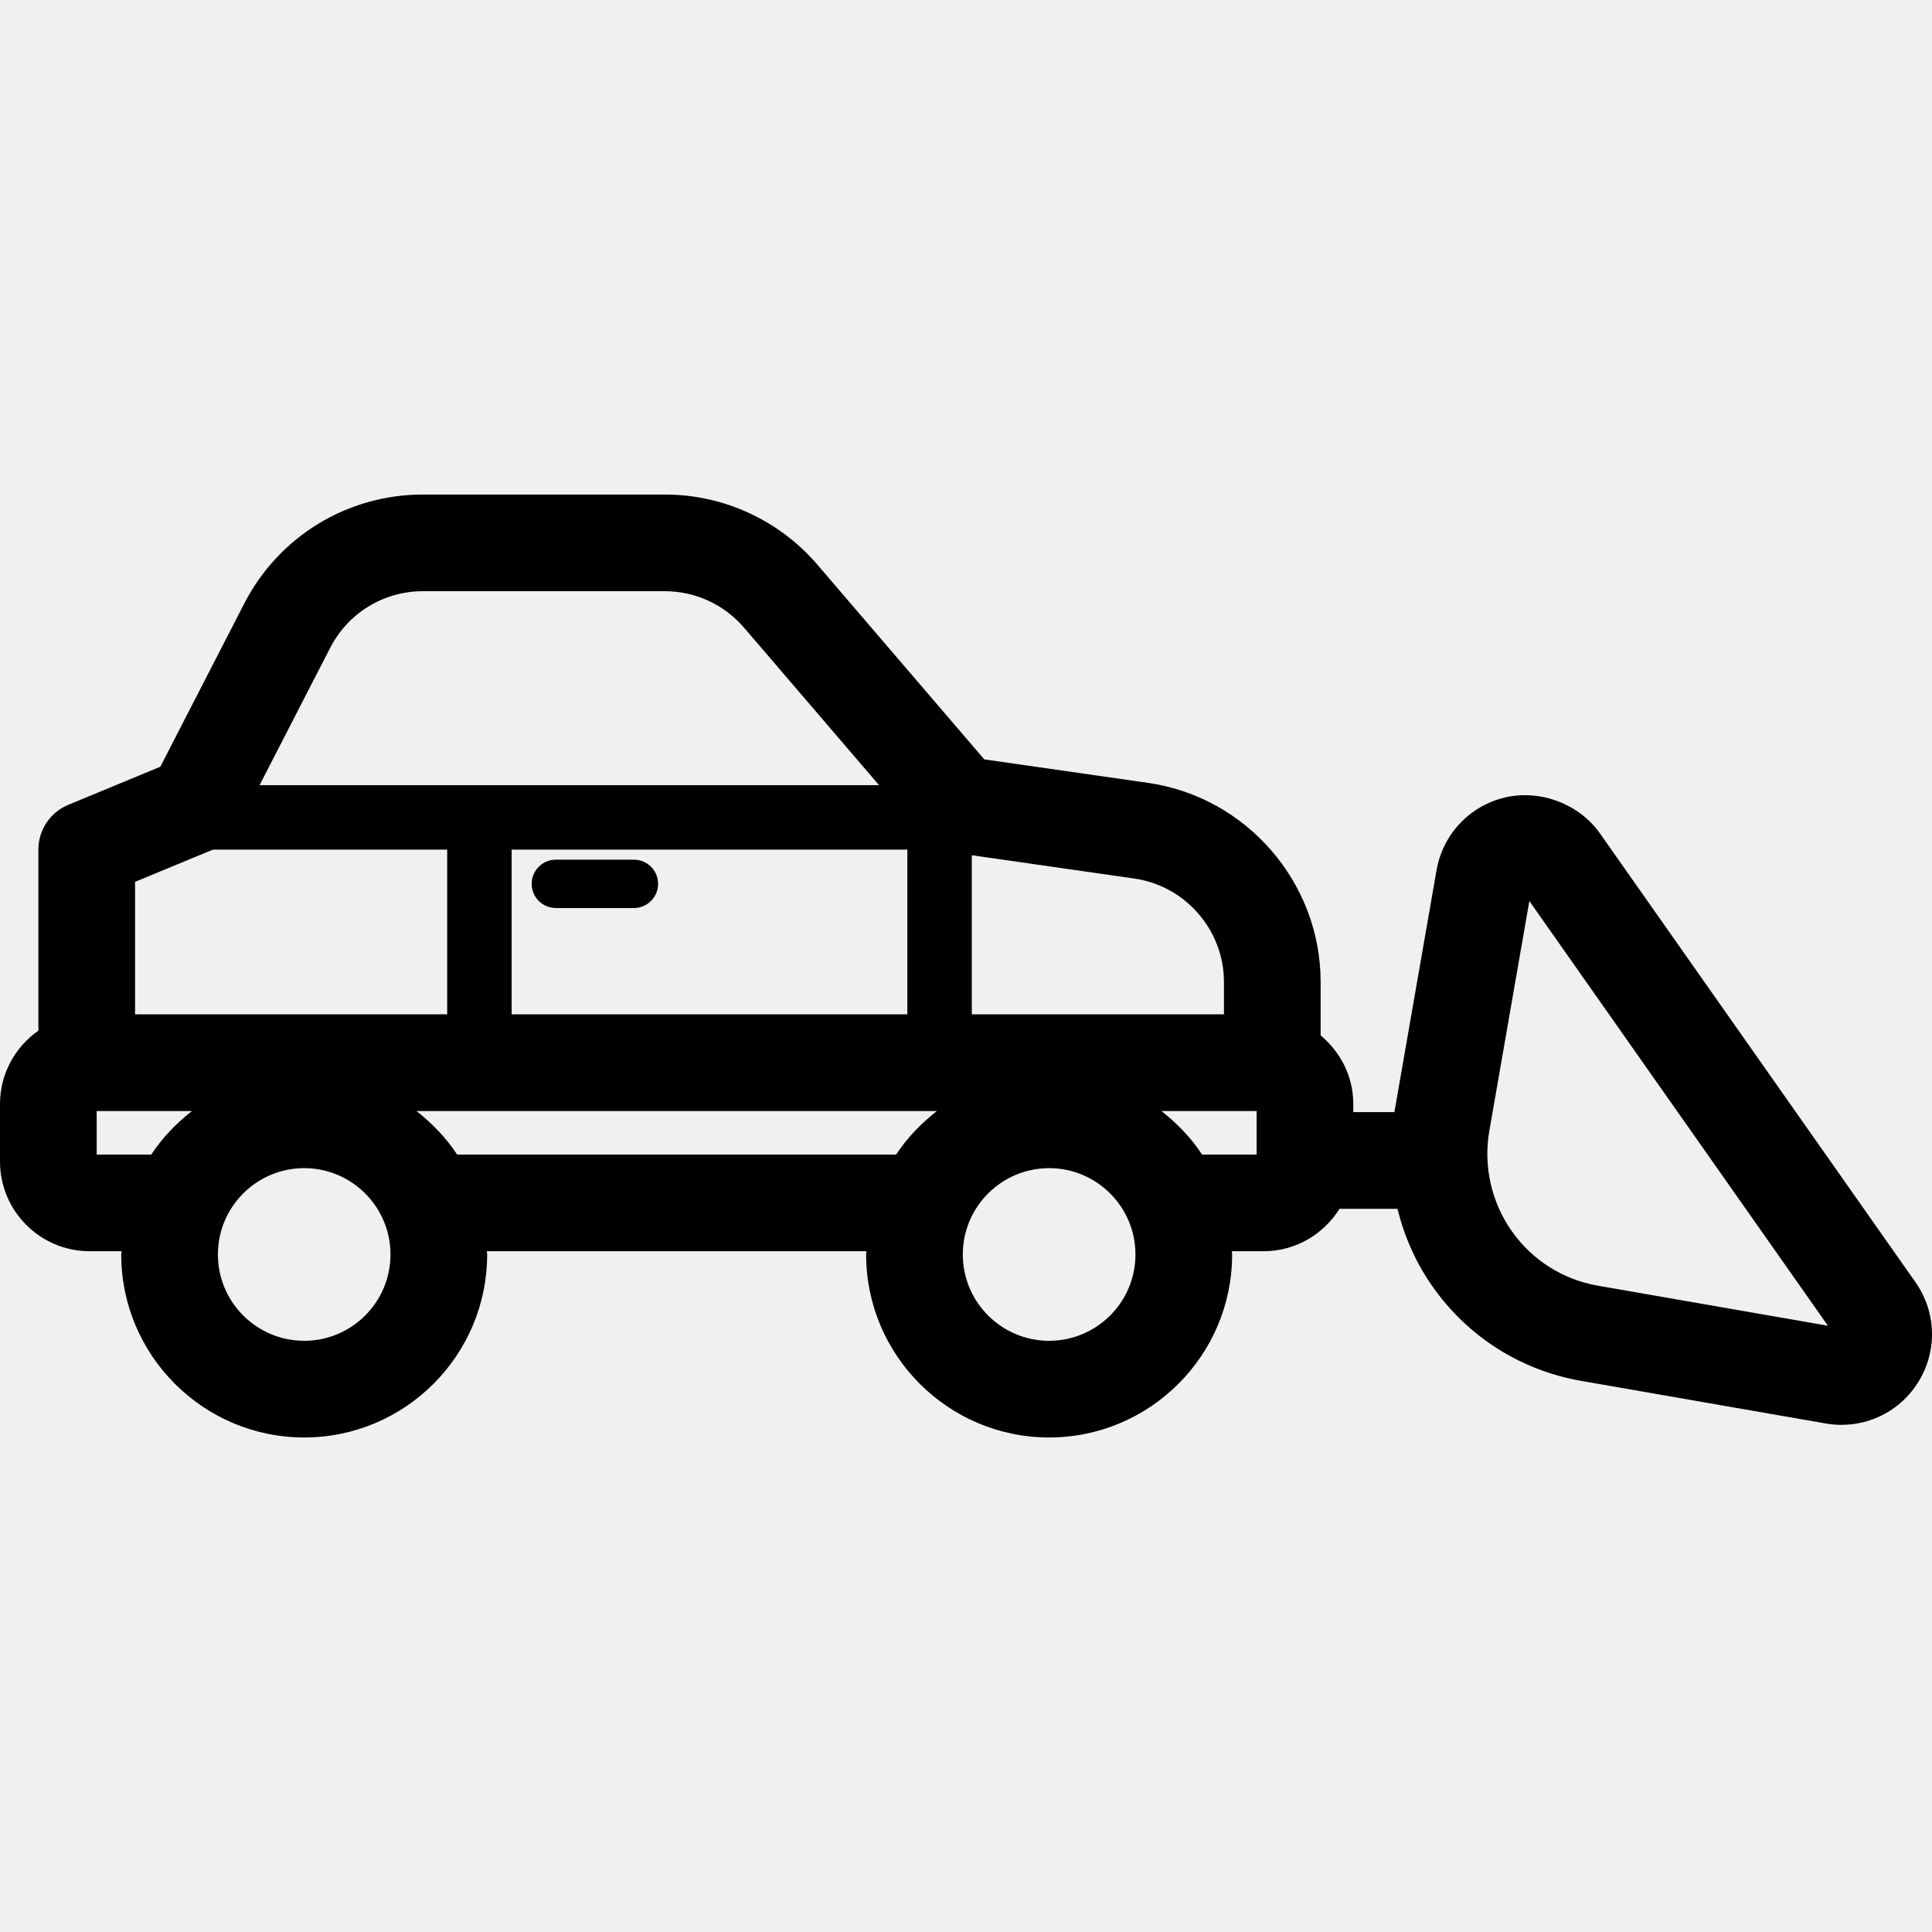
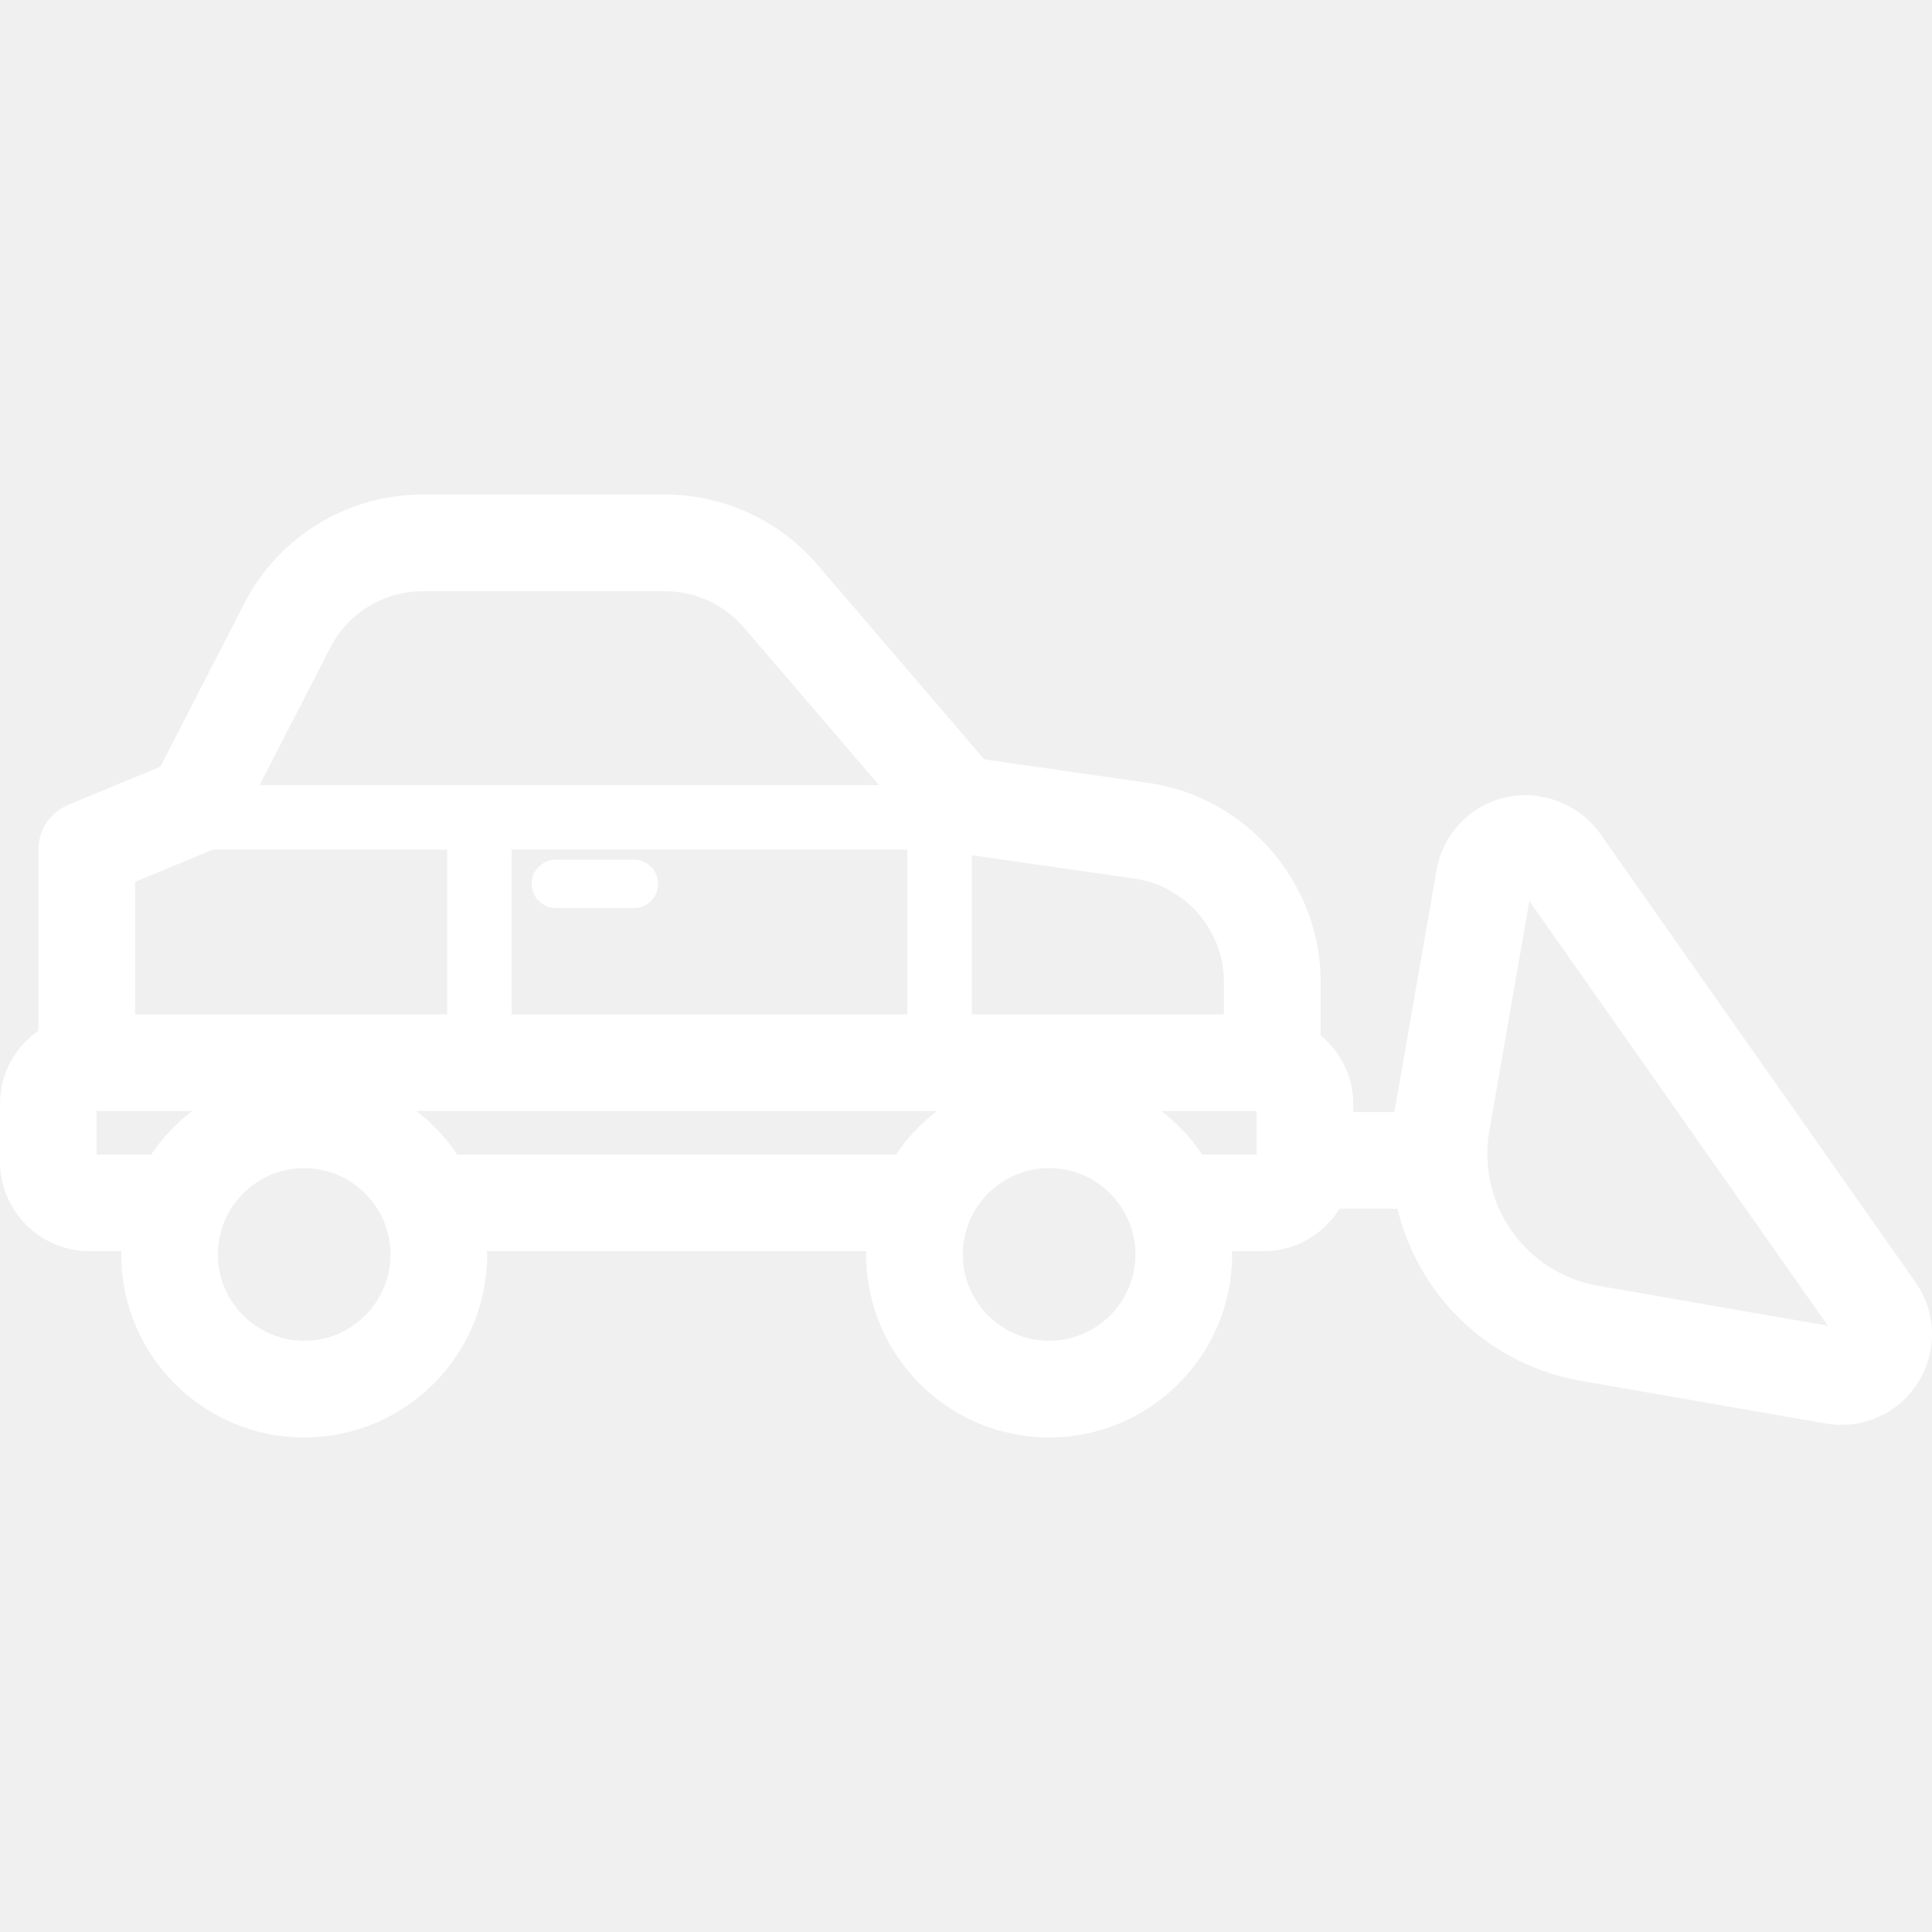
- <svg xmlns="http://www.w3.org/2000/svg" version="1.1" id="Capa_1" x="0px" y="0px" viewBox="0 0 492.499 492.499" style="enable-background:new 0 0 492.499 492.499;" xml:space="preserve">
+ <svg xmlns="http://www.w3.org/2000/svg" version="1.1" id="Capa_1" fill="white" x="0px" y="0px" viewBox="0 0 492.499 492.499" style="enable-background:new 0 0 492.499 492.499;" xml:space="preserve">
  <g>
    <path d="M141.691,231.469h19.911c3.401,0,6.161-2.76,6.161-6.162c0-3.4-2.76-6.161-6.161-6.161h-19.911   c-3.403,0-6.161,2.761-6.161,6.161C135.53,228.709,138.289,231.469,141.691,231.469z" />
    <path d="M488.272,326.838l-80.416-114.39c-5.311-7.517-15.115-11.167-23.89-9.233c-9.163,2.037-16.126,9.322-17.762,18.587   l-10.75,61.7h-10.478v-2.07c0-7.059-3.289-13.301-8.326-17.496v-13.654c0-25.31-18.901-47.116-43.963-50.709l-41.781-5.994   l-42.533-49.626c-9.756-11.368-23.923-17.889-38.892-17.889H107.82c-19.269,0-36.742,10.653-45.566,27.806l-21.388,41.587   l-23.473,9.715c-4.604,1.901-7.606,6.402-7.606,11.384v46.167C3.884,266.864,0,273.698,0,281.431v14.665   C0,308.7,10.254,318.96,22.863,318.96h8.12c0,0.281-0.08,0.546-0.08,0.827c0,25.719,20.921,46.648,46.642,46.648   c25.719,0,46.641-20.93,46.641-46.648c0-0.281-0.081-0.546-0.081-0.827h96.766c0,0.281-0.081,0.546-0.081,0.827   c0,25.719,20.923,46.648,46.643,46.648c25.719,0,46.657-20.93,46.657-46.648c0-0.281-0.081-0.546-0.081-0.827h8.103   c8.184,0,15.306-4.349,19.349-10.814h14.779c1.732,7.004,4.653,13.725,8.936,19.799c9.001,12.827,22.479,21.372,37.93,24.075   l62.318,10.854c1.331,0.233,2.647,0.345,3.963,0.345c7.973,0,15.258-4.019,19.494-10.717   C493.918,344.576,493.678,334.5,488.272,326.838z M231.301,216.58v41.987H130.427V216.58H231.301z M289.189,223.961   c13.013,1.868,22.816,13.188,22.816,26.32v8.287h-64.274v-40.552L289.189,223.961z M84.171,165.14   c4.573-8.905,13.639-14.432,23.649-14.432h61.661c7.765,0,15.114,3.385,20.184,9.289l34.415,40.152H66.169L84.171,165.14z    M54.279,216.58h59.719v41.987H34.432v-33.773L54.279,216.58z M24.645,294.316v-11.095h24.293   c-4.012,3.145-7.574,6.818-10.382,11.095H24.645z M77.545,341.791c-12.13,0-21.998-9.866-21.998-22.004   c0-12.139,9.868-22.006,21.998-22.006c12.128,0,21.996,9.867,21.996,22.006C99.541,331.925,89.673,341.791,77.545,341.791z    M116.533,294.316c-2.808-4.276-6.37-7.95-10.38-11.095h132.673c-4.012,3.145-7.574,6.818-10.382,11.095H116.533z M267.433,341.791   c-12.13,0-21.998-9.866-21.998-22.004c0-12.139,9.868-22.006,21.998-22.006c12.145,0,22.013,9.867,22.013,22.006   C289.446,331.925,279.578,341.791,267.433,341.791z M306.437,294.316c-2.808-4.276-6.37-7.95-10.38-11.095h24.275v11.095H306.437z    M407.342,327.745c-8.969-1.566-16.783-6.531-22.012-13.975c-5.151-7.332-7.238-16.607-5.68-25.448l10.205-58.634l76.116,108.268   L407.342,327.745z" />
  </g>
  <g>
</g>
  <g>
</g>
  <g>
</g>
  <g>
</g>
  <g>
</g>
  <g>
</g>
  <g>
</g>
  <g>
</g>
  <g>
</g>
  <g>
</g>
  <g>
</g>
  <g>
</g>
  <g>
</g>
  <g>
</g>
  <g>
</g>
</svg>
